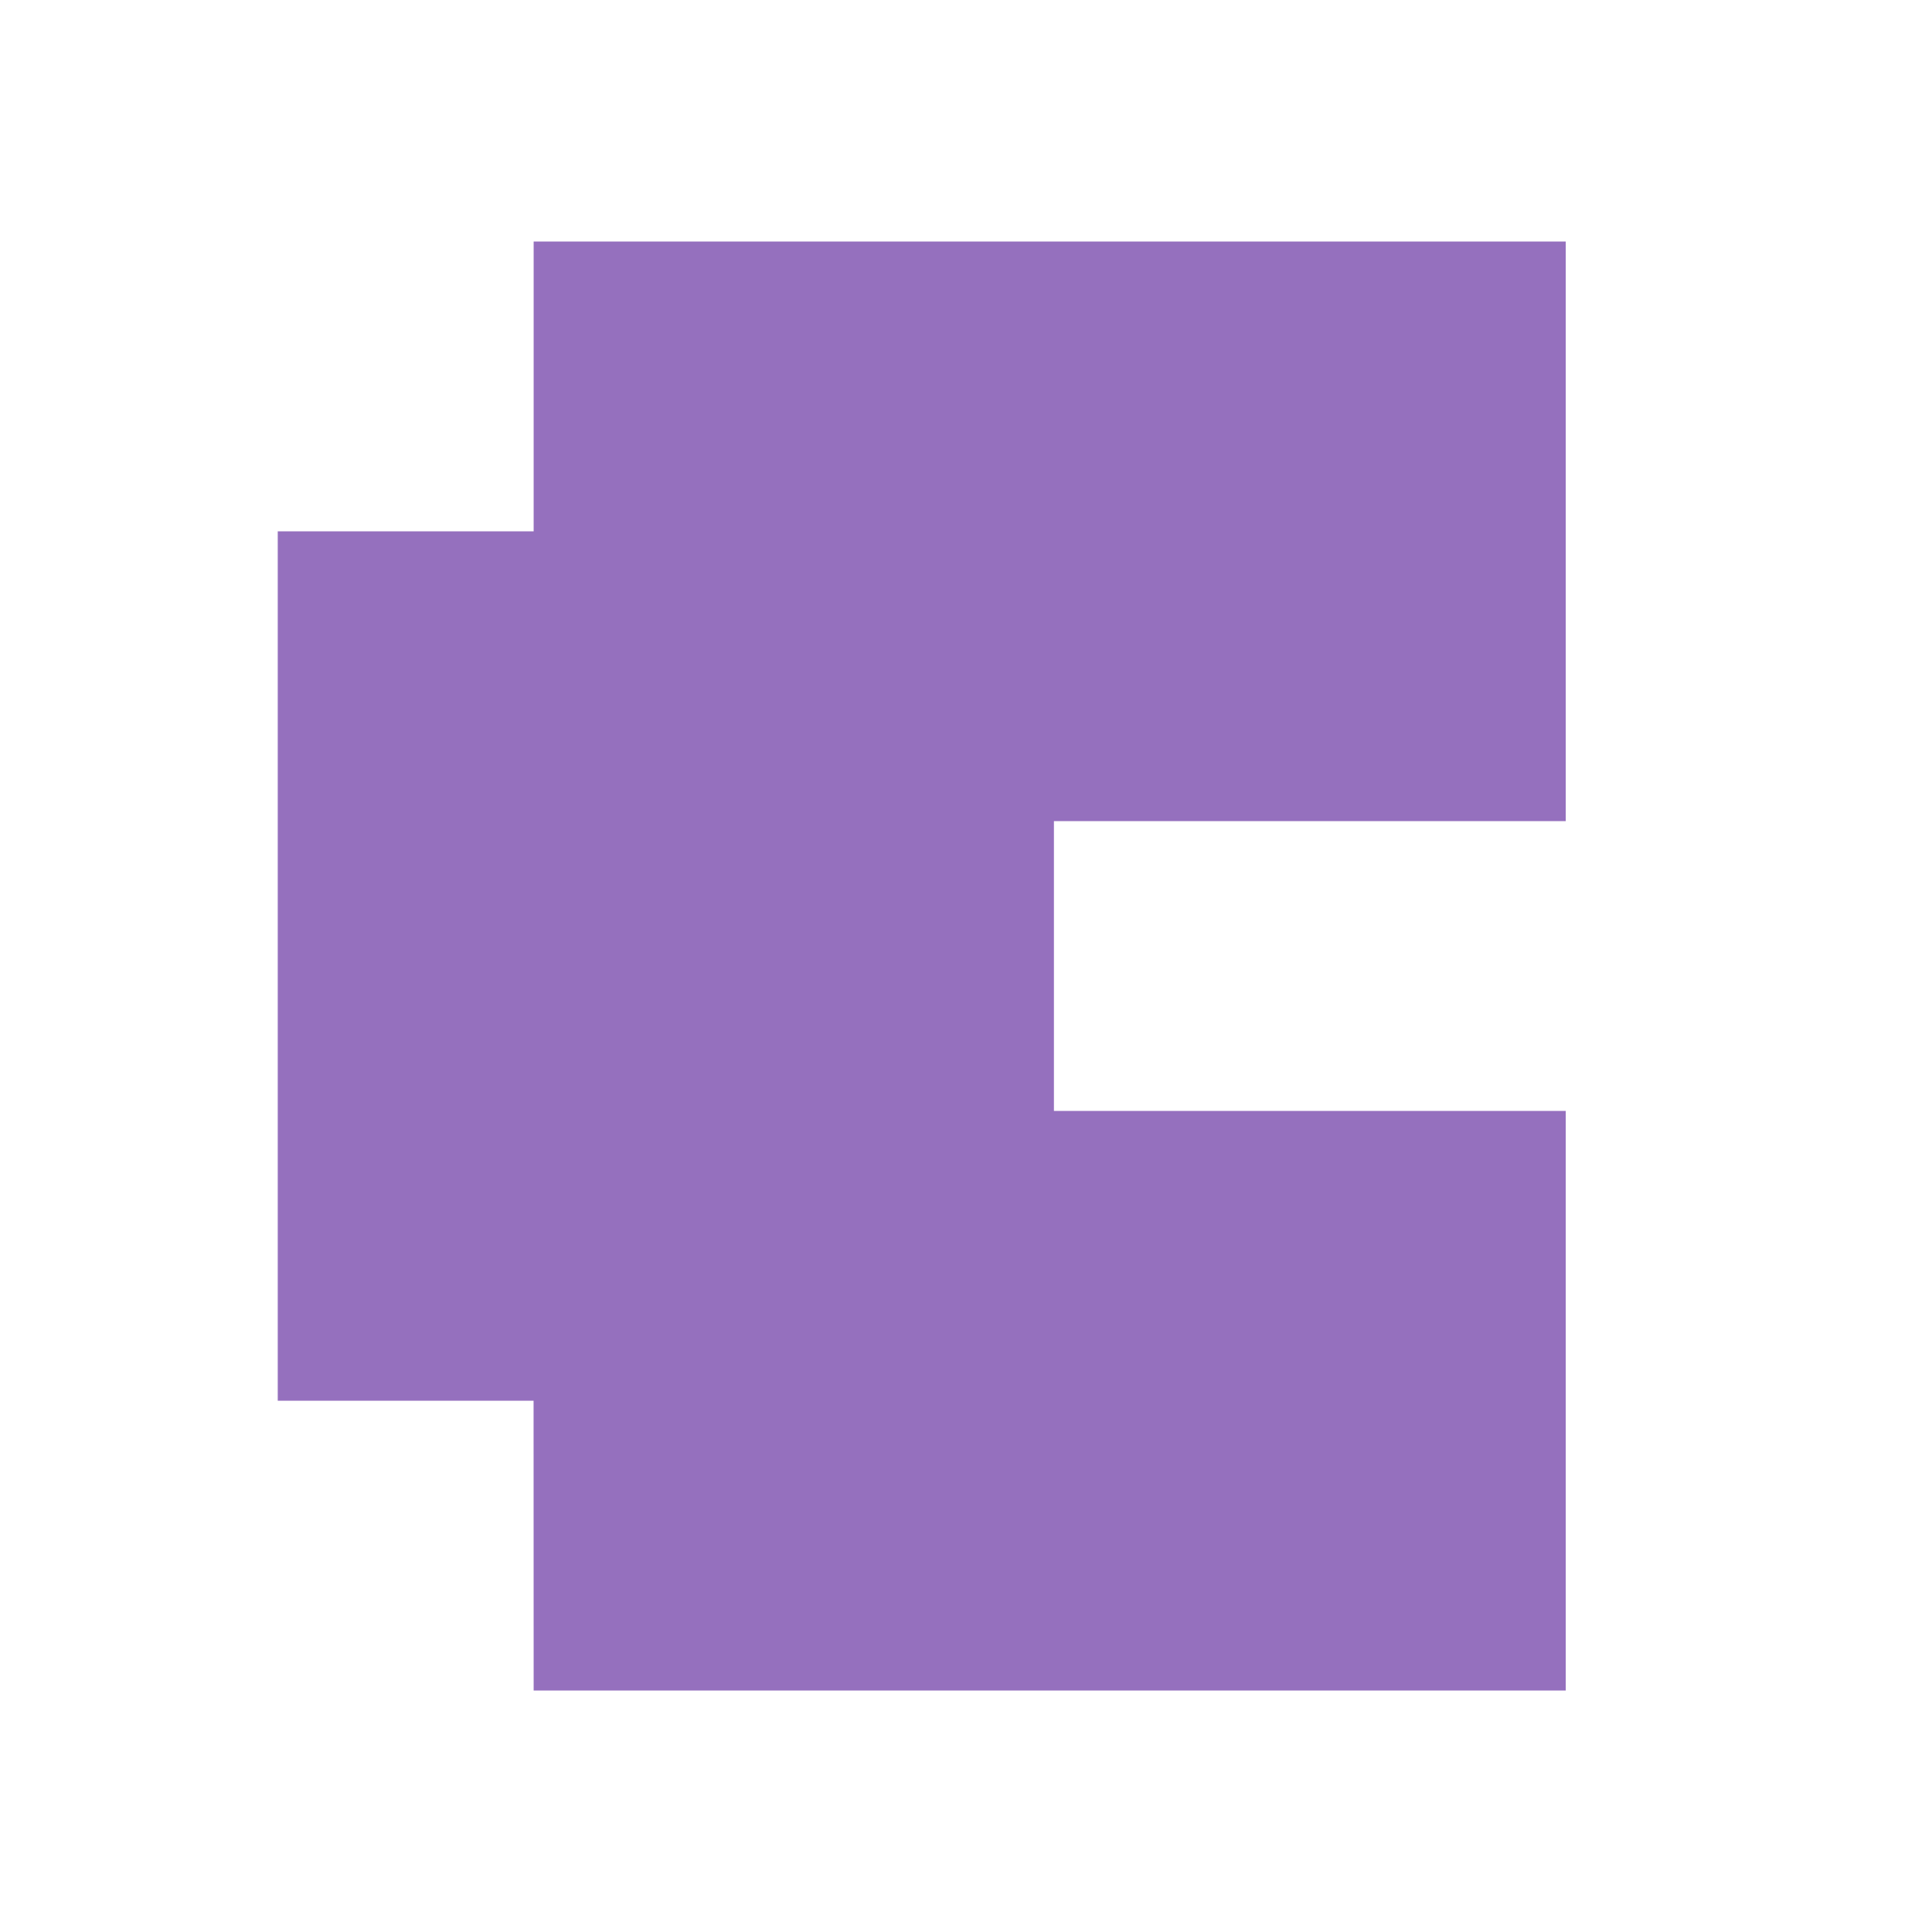
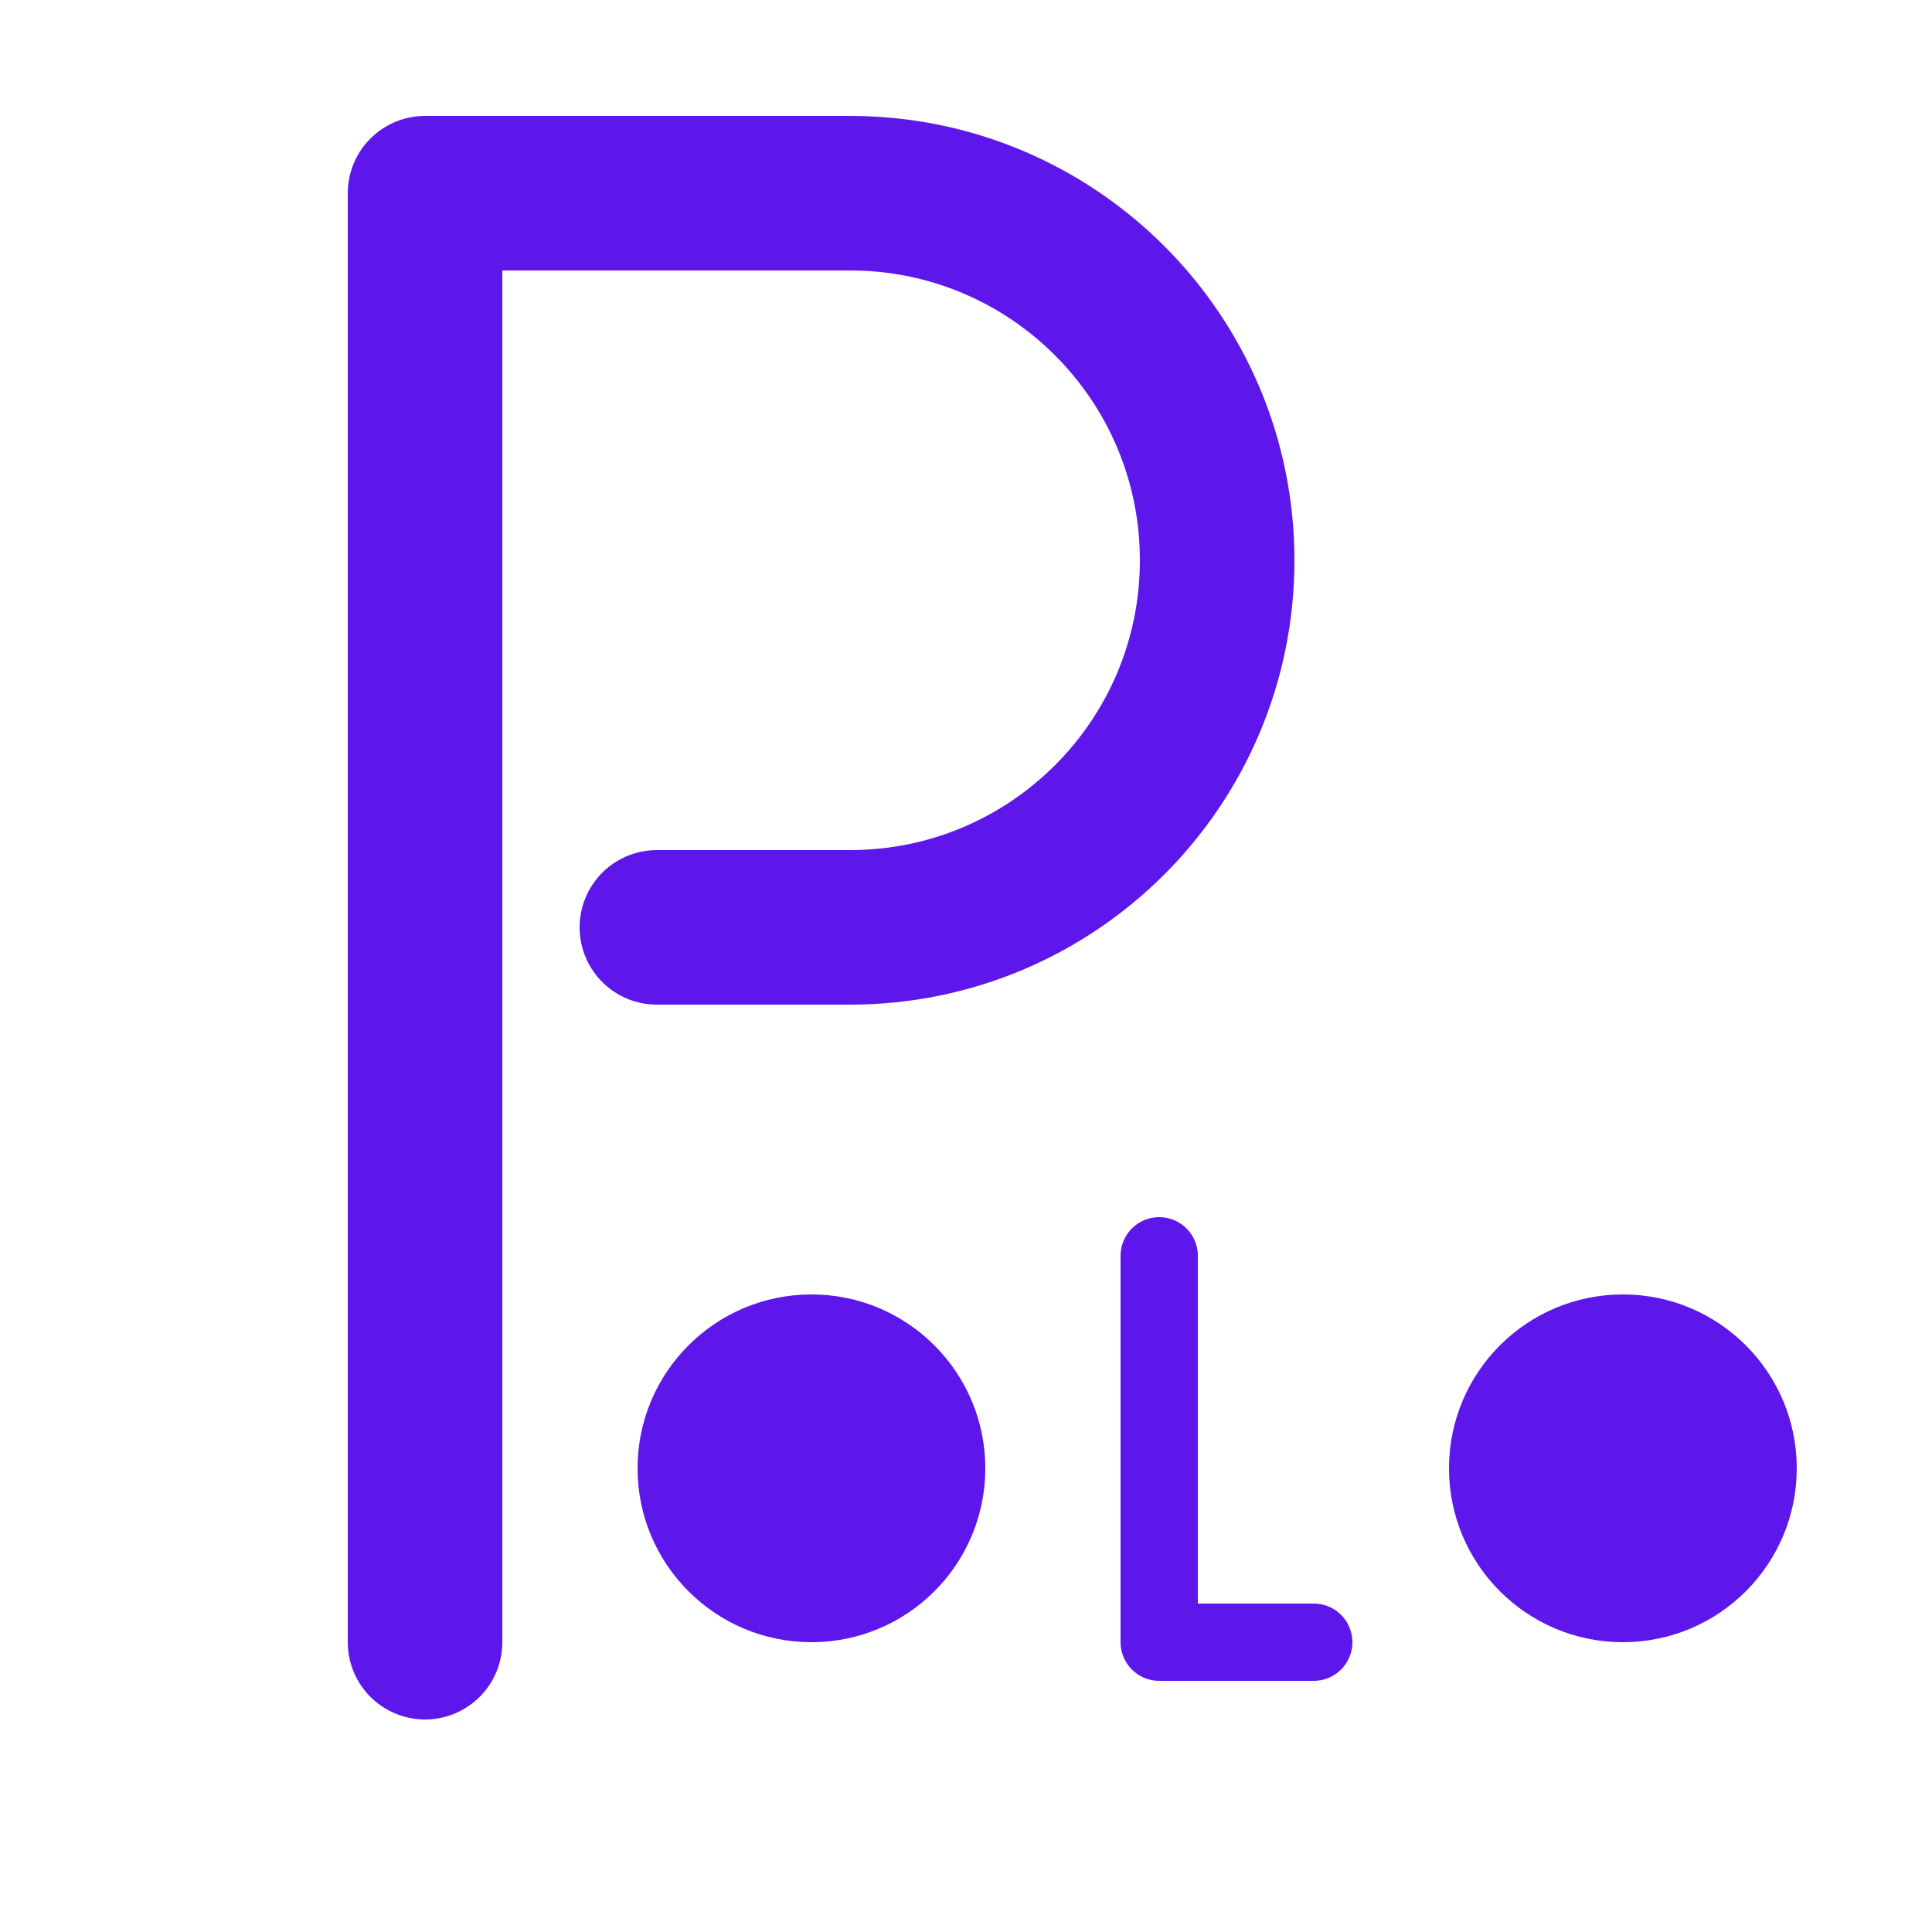
- <svg xmlns="http://www.w3.org/2000/svg" xmlns:xlink="http://www.w3.org/1999/xlink" width="24px" height="24px" viewBox="0 0 24 24" version="1.1">
-   <defs>
-     <path d="M0,0 L24,0 L24,24 L0,24 L0,0 Z" id="path-1" />
-   </defs>
-   <g id="favicon" stroke="none" fill="none" xlink:href="#path-1" fill-rule="evenodd" stroke-width="1">
-     <g id="Group" transform="translate(3.4502, 3)" fill="#9570BE">
-       <path d="M3.179,3.6 L3.179,0 L16,0 L16,3.6 L3.179,3.6 Z M9.642,7.2 L9.642,10.8 L0,10.8 L0,3.6 L16,3.6 L16,7.2 L9.642,7.2 Z M3.179,18 L3.178,14.4 L0,14.4 L0,10.8 L16,10.8 L16,18 L3.179,18 Z" id="Combined-Shape" fill-rule="nonzero" />
-     </g>
-   </g>
+ <svg xmlns="http://www.w3.org/2000/svg" viewBox="0 0 100 100" width="24" height="24">
+   <path d="M 22 85 V 10 H 44 A 19 19 0 0 1 44 48 H 34" fill="none" stroke="#5e17eb" stroke-width="8" stroke-linecap="round" stroke-linejoin="round" />
+   <circle cx="42" cy="76" r="9" fill="#5e17eb" />
+   <path d="M 60 65 V 85 H 68" fill="none" stroke="#5e17eb" stroke-width="4" stroke-linecap="round" stroke-linejoin="round" />
+   <circle cx="84" cy="76" r="9" fill="#5e17eb" />
</svg>
